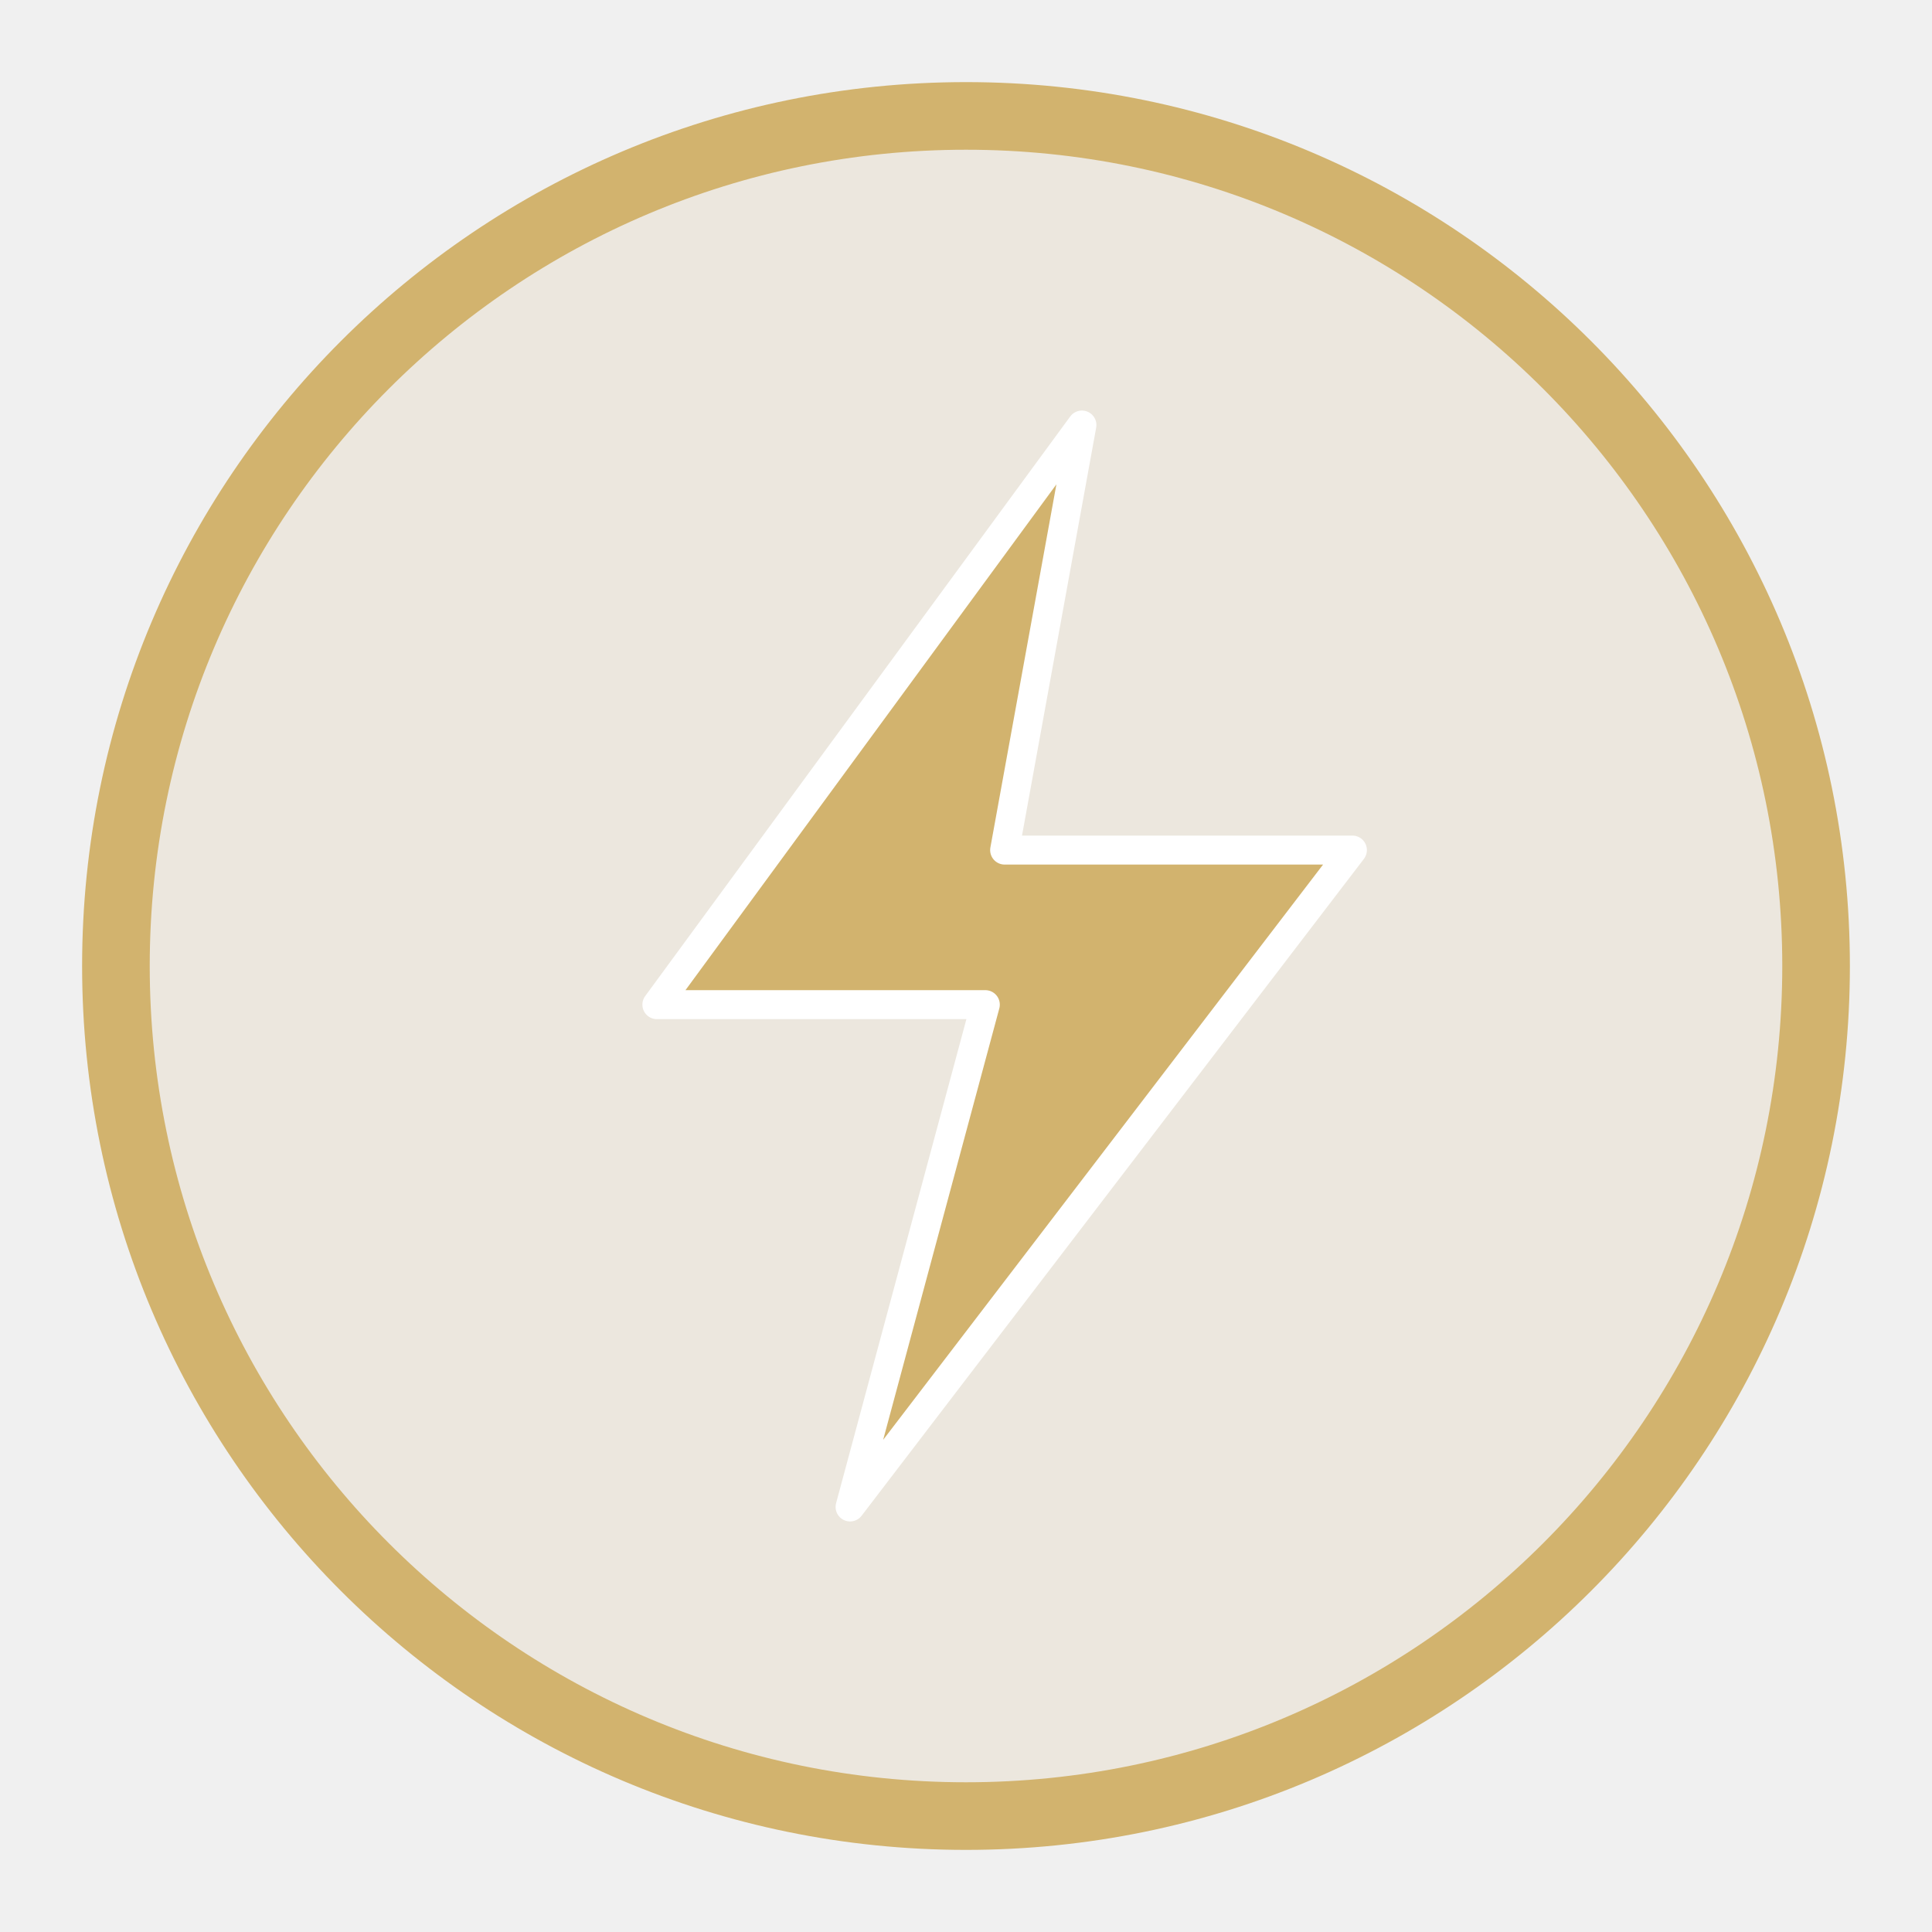
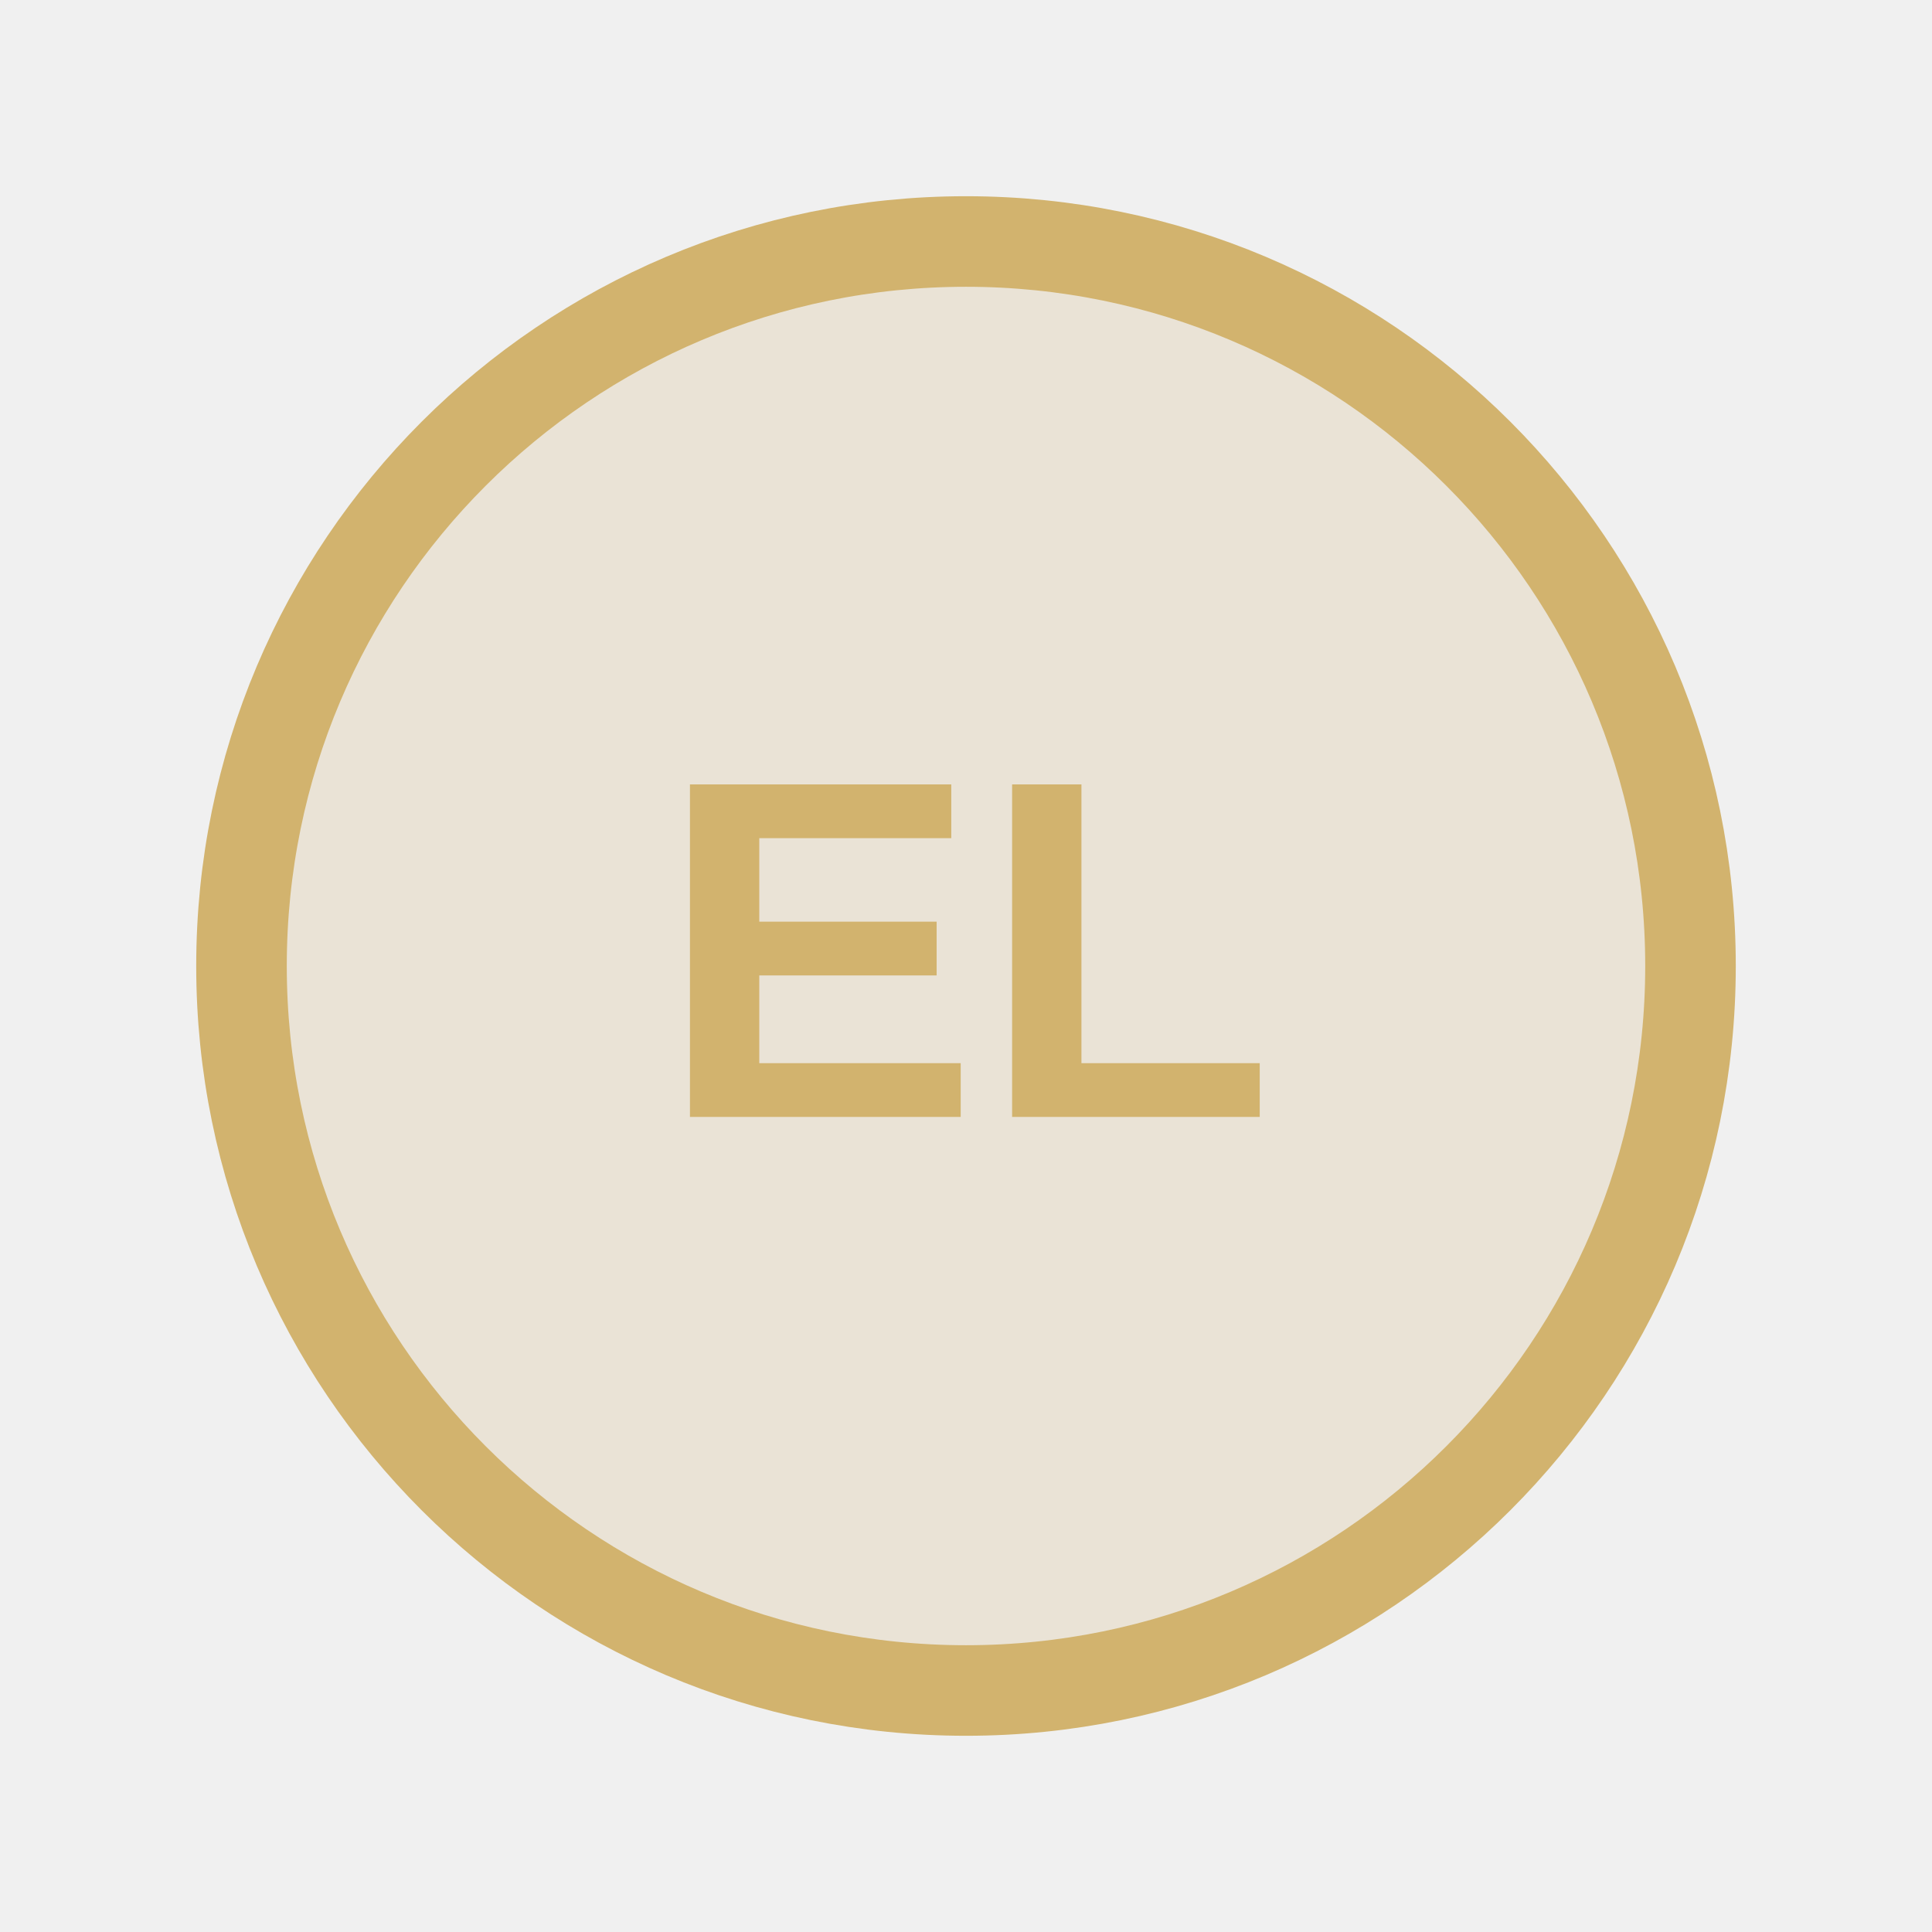
- <svg xmlns="http://www.w3.org/2000/svg" viewBox="0 0 100 100" width="100" height="100">
-   <circle cx="50" cy="50" r="44" fill="#d2b36e22" stroke="#d2b36e" stroke-width="3.5" />
-   <polygon points="56,22 34,52 51,52 44,78 70,44 52,44" fill="#d2b36e" stroke="#fff" stroke-width="1.5" stroke-linejoin="round" />
+ <svg xmlns="http://www.w3.org/2000/svg" viewBox="0 0 64 64">
+   <circle cx="32" cy="32" r="24" fill="#d2b36e33" stroke="#d2b36e" stroke-width="3" />
+   <text x="32" y="37" text-anchor="middle" font-family="Arial,sans-serif" font-size="16" font-weight="700" fill="#d2b36e">EL</text>
</svg>
